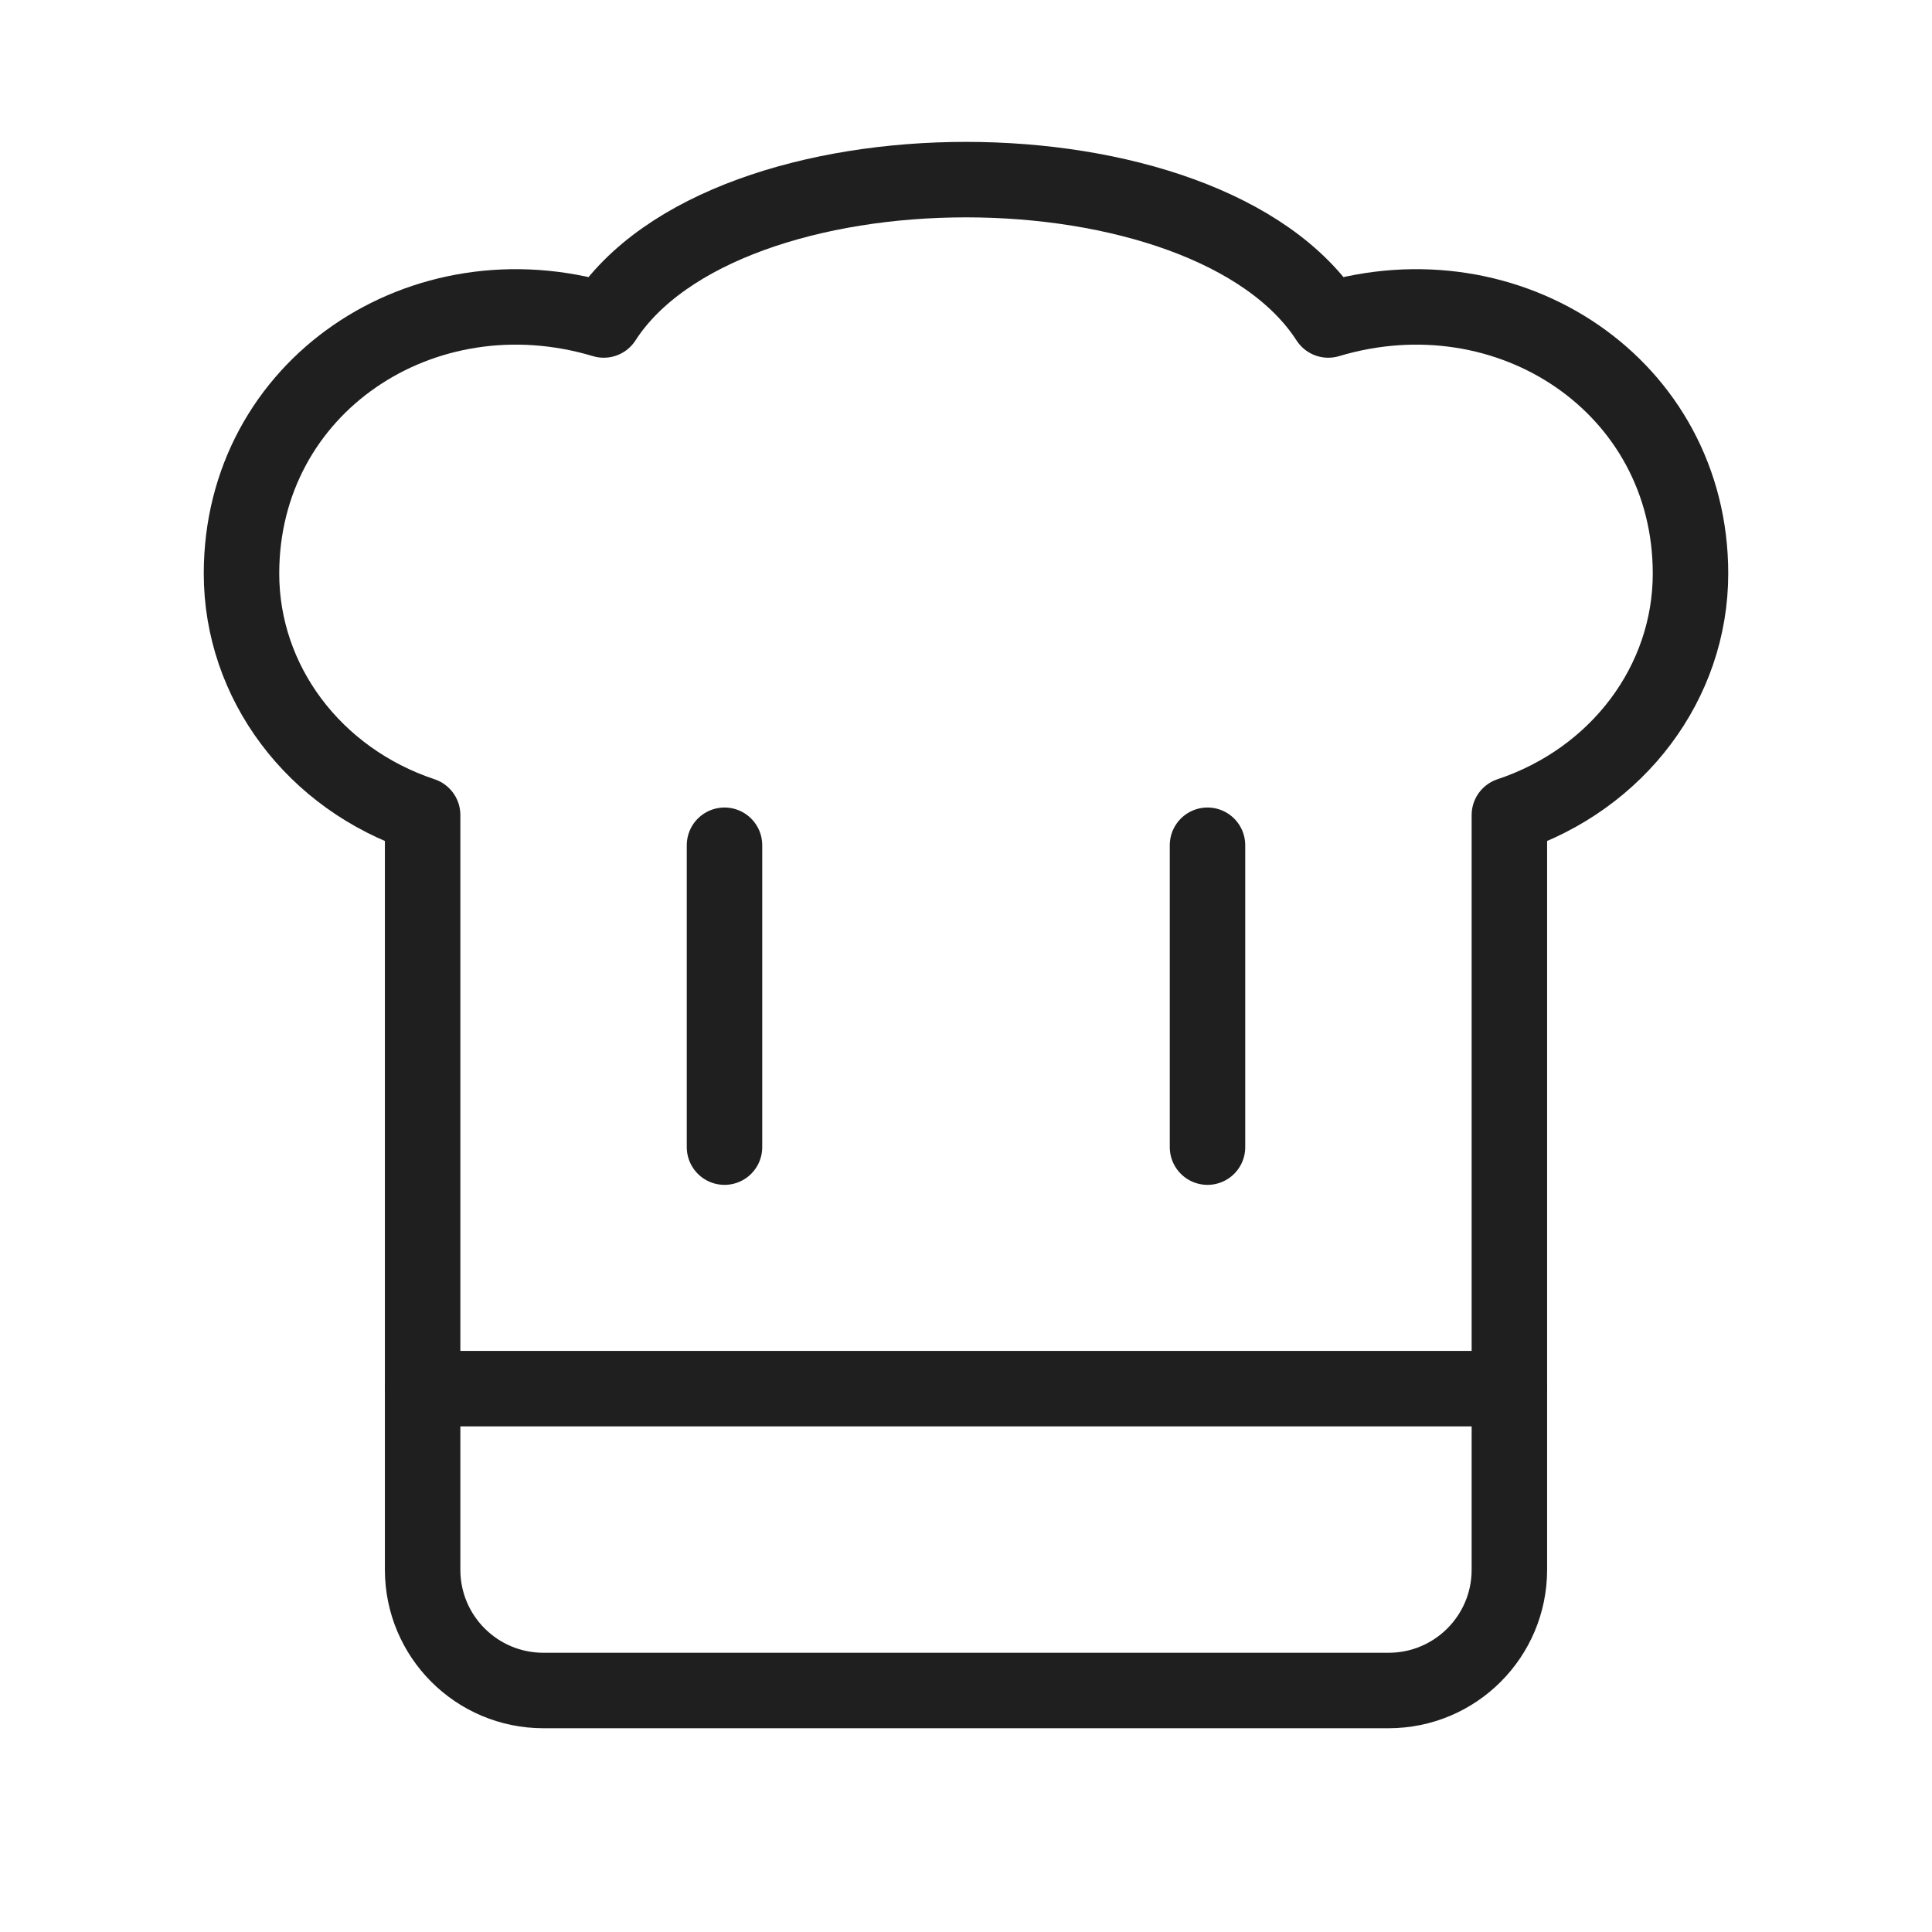
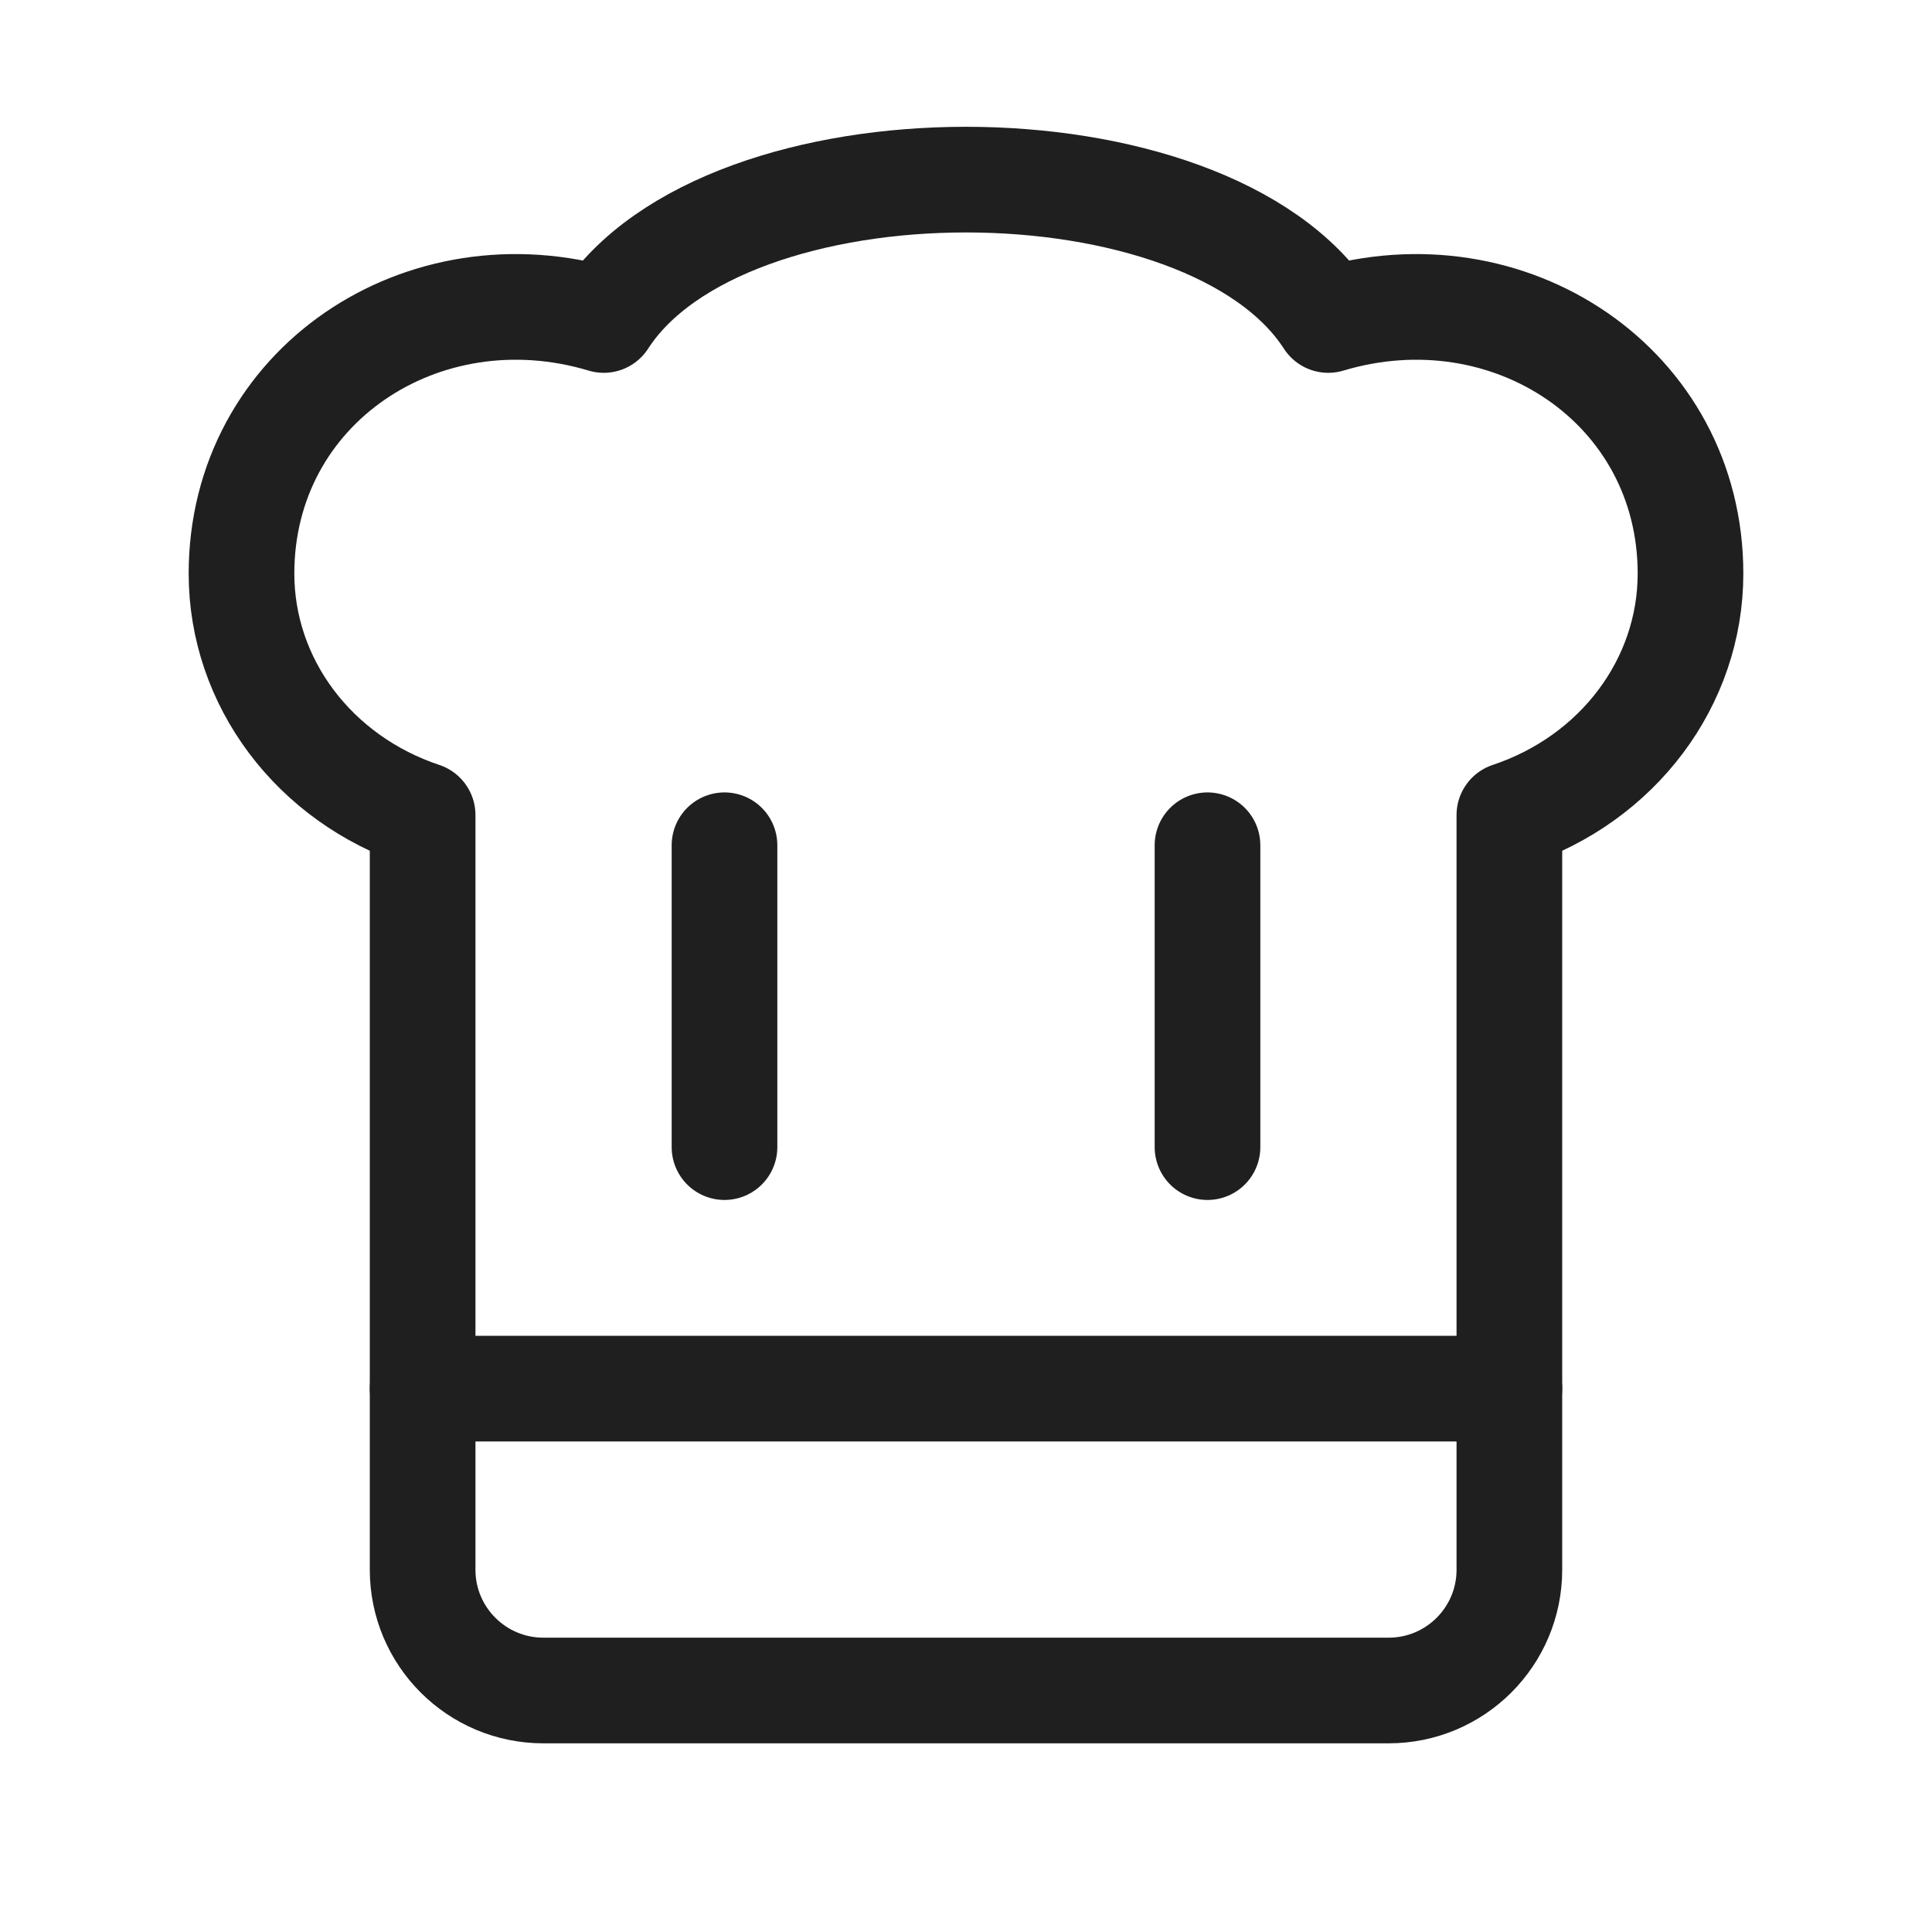
- <svg xmlns="http://www.w3.org/2000/svg" viewBox="0 0 32 32" fill="none" stroke="#1f1f1f" stroke-width="1.25" stroke-linecap="round" stroke-linejoin="round">
+ <svg xmlns="http://www.w3.org/2000/svg" viewBox="0 0 32 32" fill="none" stroke="#1f1f1f" stroke-width="1.75" stroke-linecap="round" stroke-linejoin="round">
  <path d="M7 23v-9.5C5.2 12.9 4 11.3 4 9.5c0-3.1 3-5.1 6-4.2 2-3.1 10-3.1 12 0 3-.9 6 1.1 6 4.2 0 1.8-1.2 3.4-3 4V23" />
  <path d="M7 23h18v3a2 2 0 0 1-2 2H9a2 2 0 0 1-2-2v-3ZM12 14v5m8-5v5" />
</svg>
